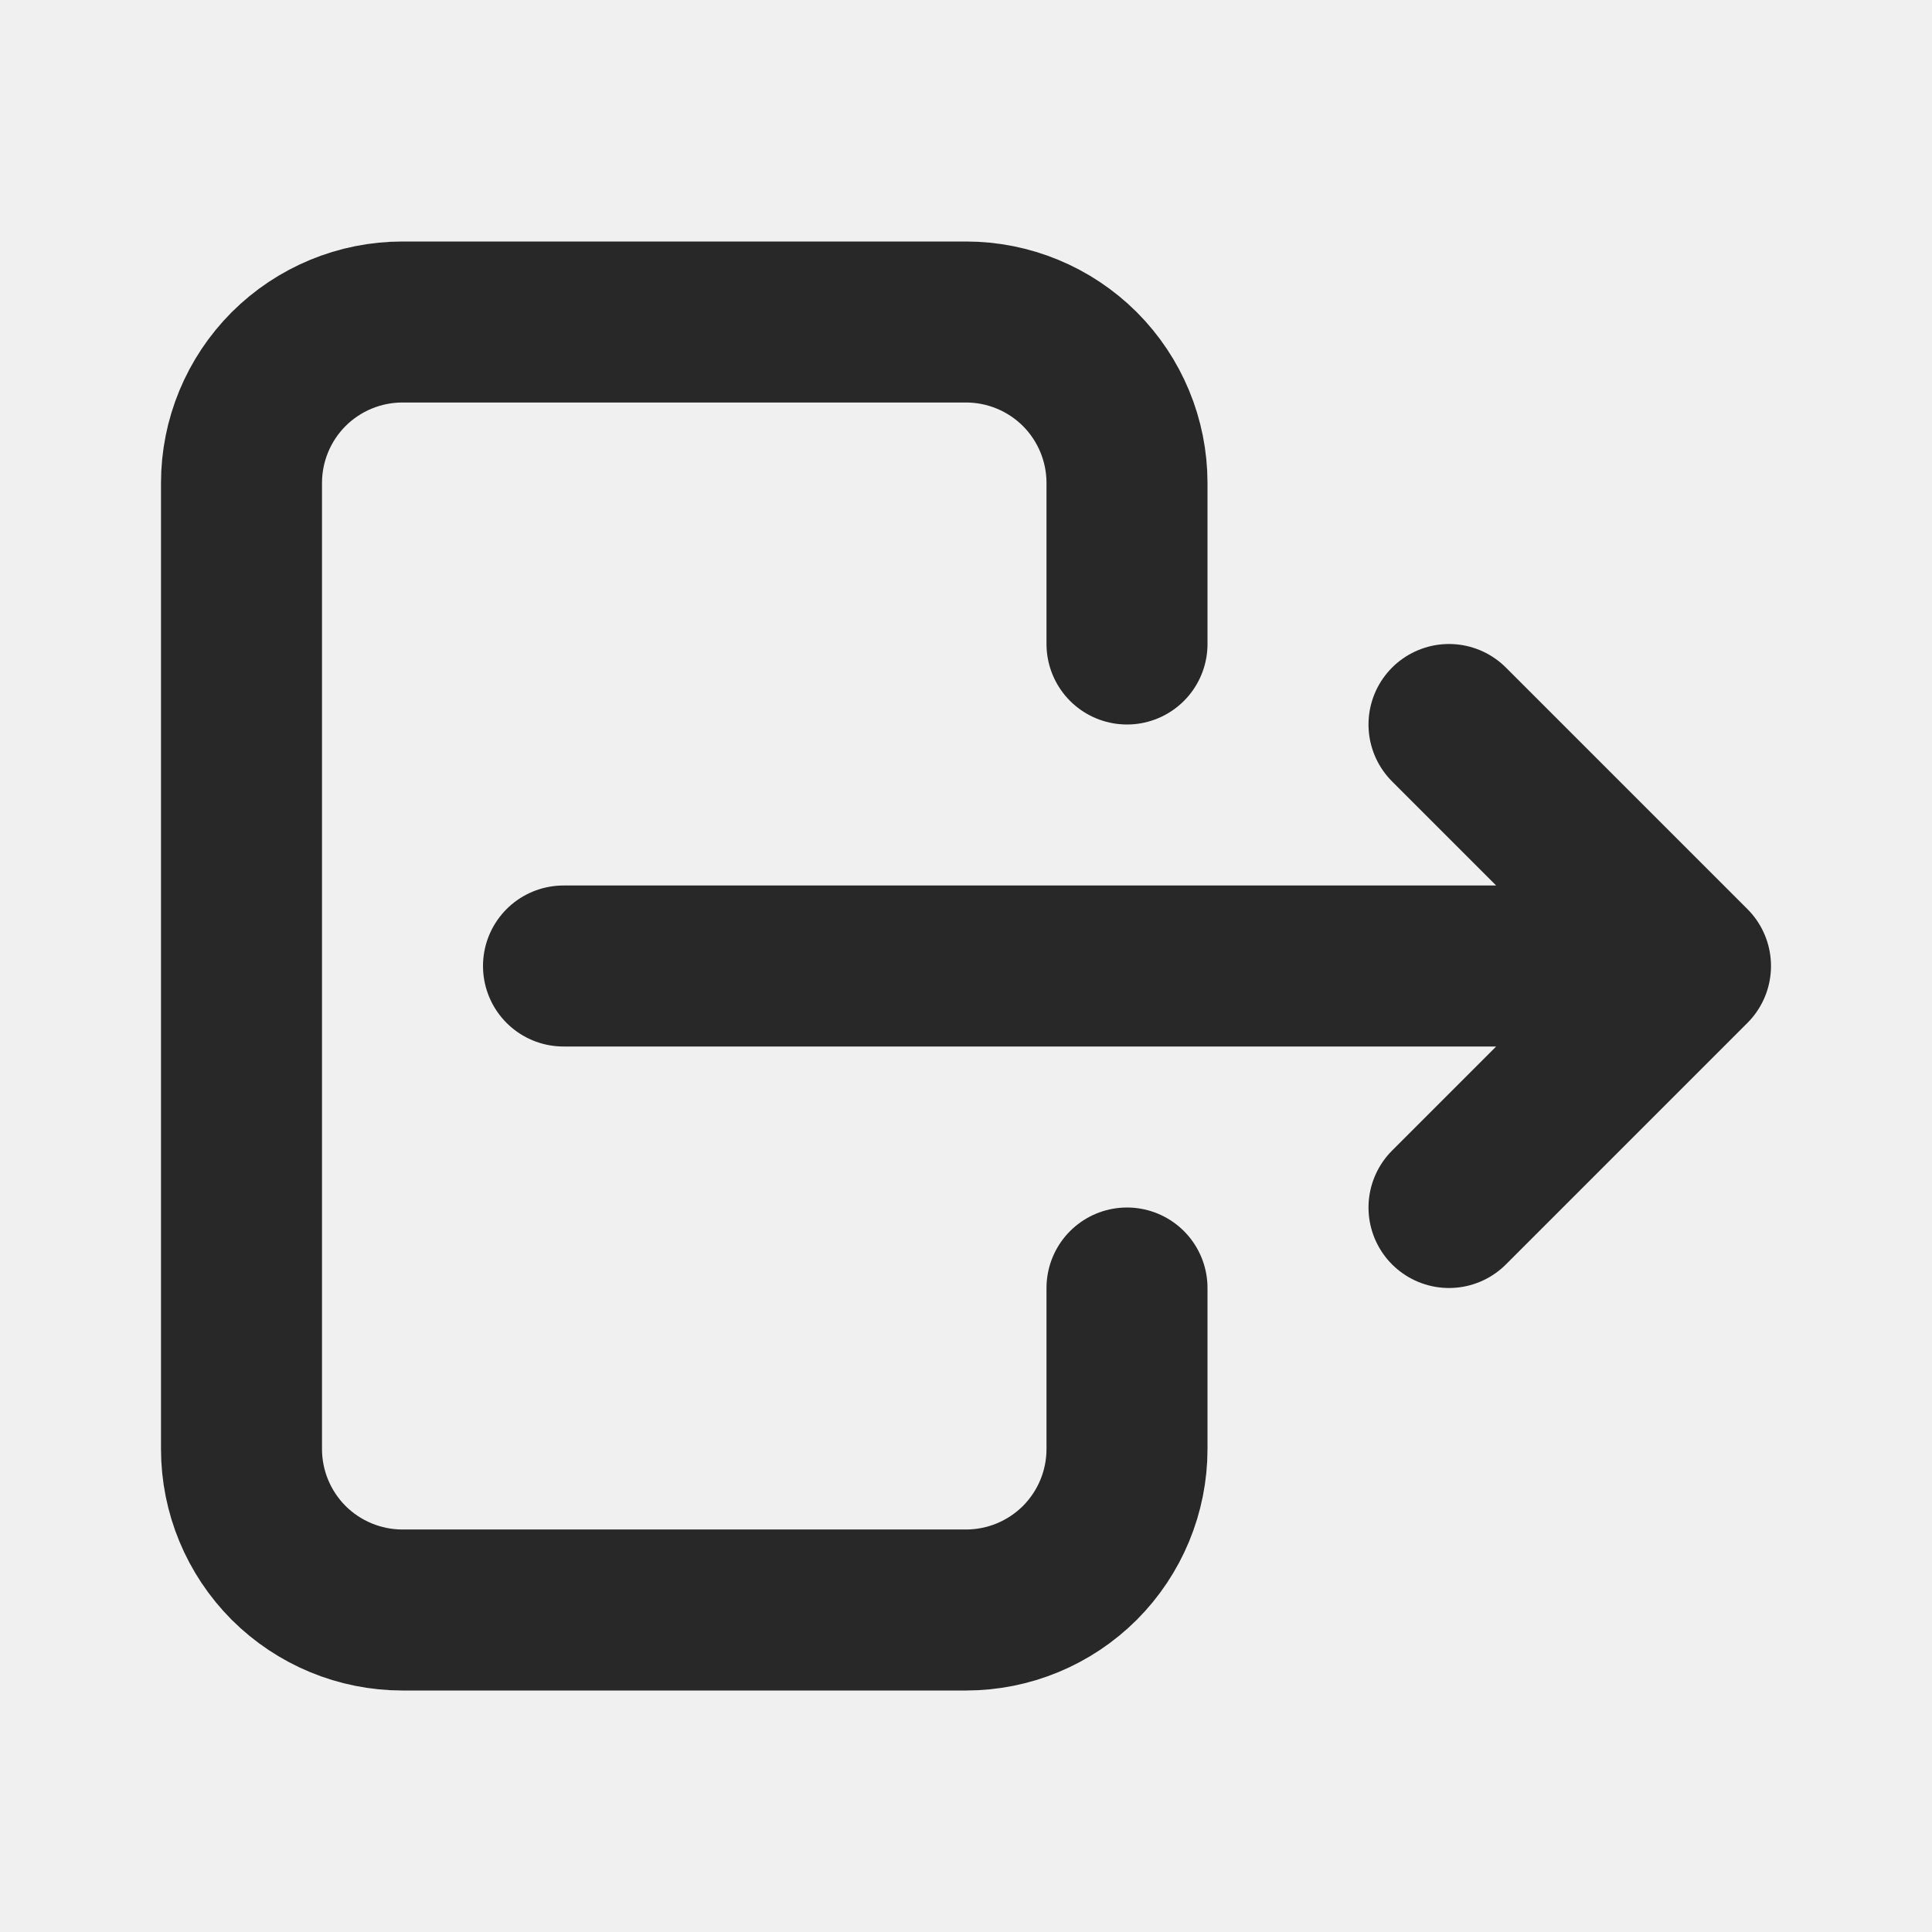
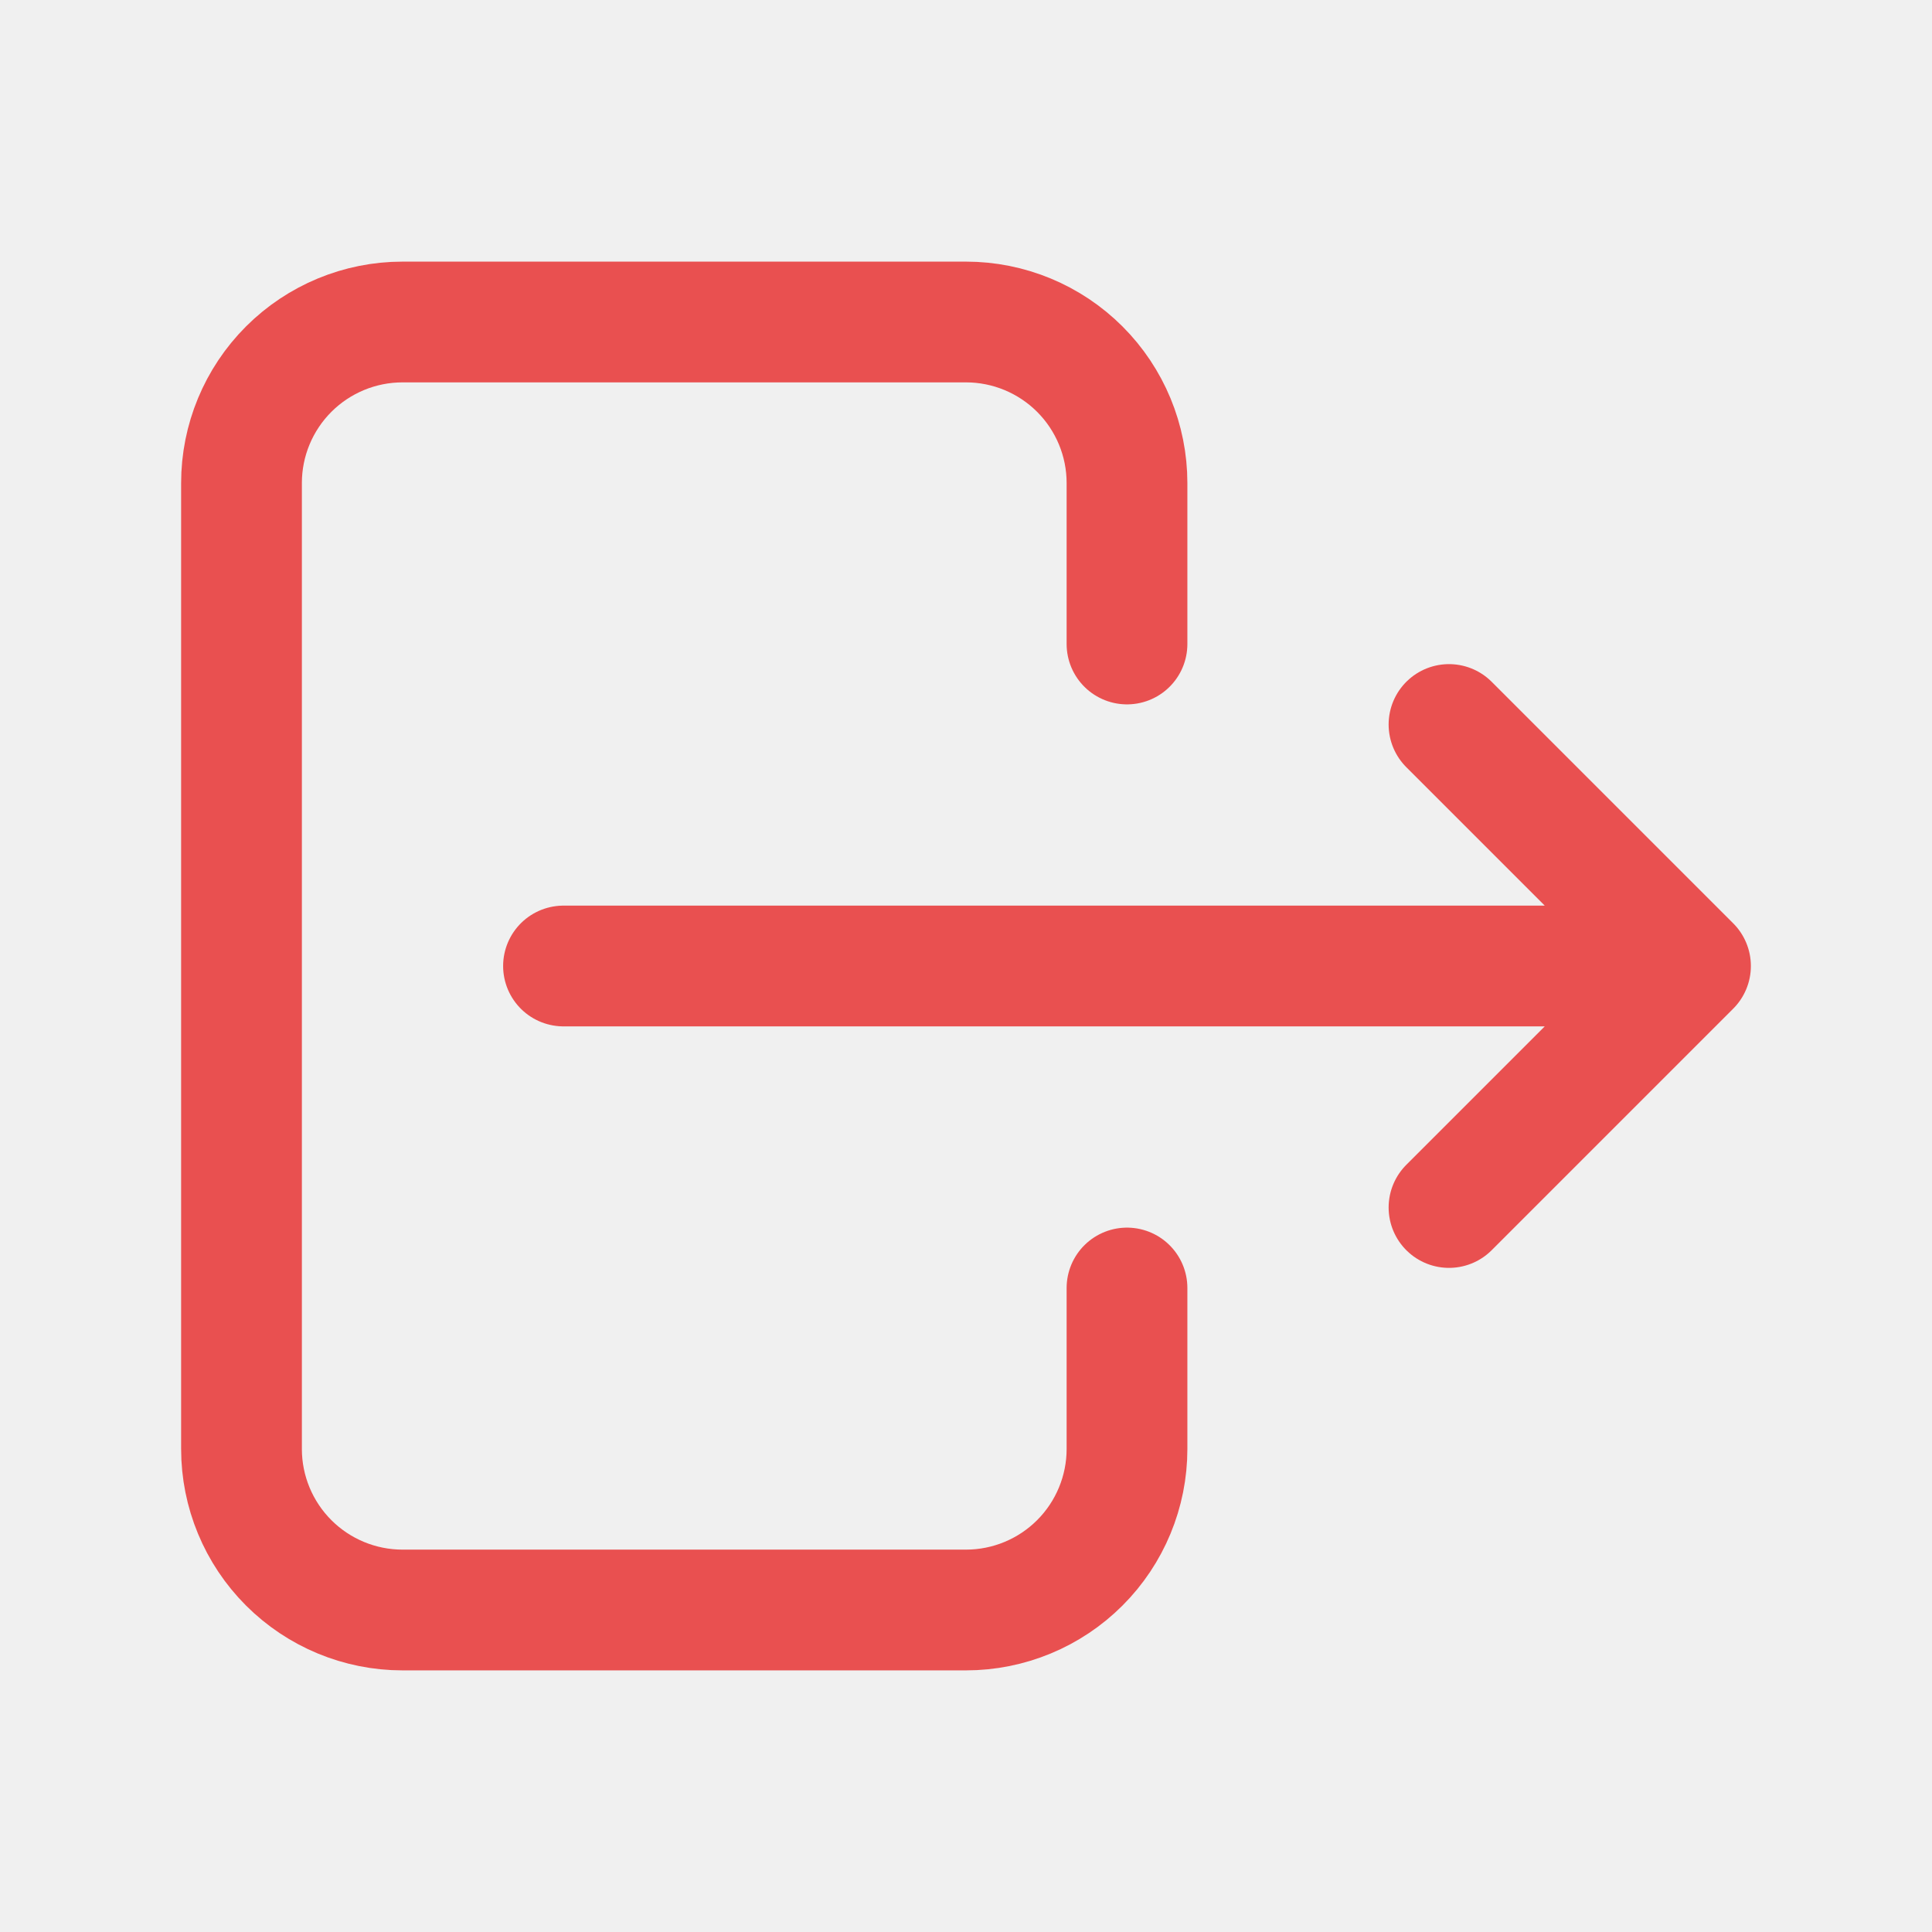
- <svg xmlns="http://www.w3.org/2000/svg" width="18" height="18" viewBox="0 0 18 18" fill="none">
-   <g clip-path="url(#clip0_182_178)">
-     <path d="M10.5 6V4.5C10.5 4.102 10.342 3.721 10.061 3.439C9.779 3.158 9.398 3 9 3H3.75C3.352 3 2.971 3.158 2.689 3.439C2.408 3.721 2.25 4.102 2.25 4.5V13.5C2.25 13.898 2.408 14.279 2.689 14.561C2.971 14.842 3.352 15 3.75 15H9C9.398 15 9.779 14.842 10.061 14.561C10.342 14.279 10.5 13.898 10.5 13.5V12" stroke="#282828" stroke-width="1.5" stroke-linecap="round" stroke-linejoin="round" />
-     <path d="M5.25 9H15.75M15.75 9L13.5 6.75M15.75 9L13.5 11.25" stroke="#282828" stroke-width="1.5" stroke-linecap="round" stroke-linejoin="round" />
+ <svg xmlns="http://www.w3.org/2000/svg" width="24" height="24" viewBox="0 0 24 24" fill="none">
+   <g clip-path="url(#clip0_1751_144)">
+     <path d="M14 8V6C14 5.47 13.789 4.961 13.414 4.586C13.039 4.211 12.53 4 12 4H5C4.47 4 3.961 4.211 3.586 4.586C3.211 4.961 3 5.47 3 6V18C3 18.53 3.211 19.039 3.586 19.414C3.961 19.789 4.47 20 5 20H12C12.53 20 13.039 19.789 13.414 19.414C13.789 19.039 14 18.53 14 18V16" stroke="#E95050" stroke-width="1.5" stroke-linecap="round" stroke-linejoin="round" />
+     <path d="M7 12H21M21 12L18 9M21 12L18 15" stroke="#E95050" stroke-width="1.5" stroke-linecap="round" stroke-linejoin="round" />
  </g>
  <defs>
-     <clipPath id="clip0_182_178">
-       <rect width="18" height="18" fill="white" />
+     <clipPath id="clip0_1751_144">
+       <rect width="24" height="24" fill="white" />
    </clipPath>
  </defs>
</svg>
